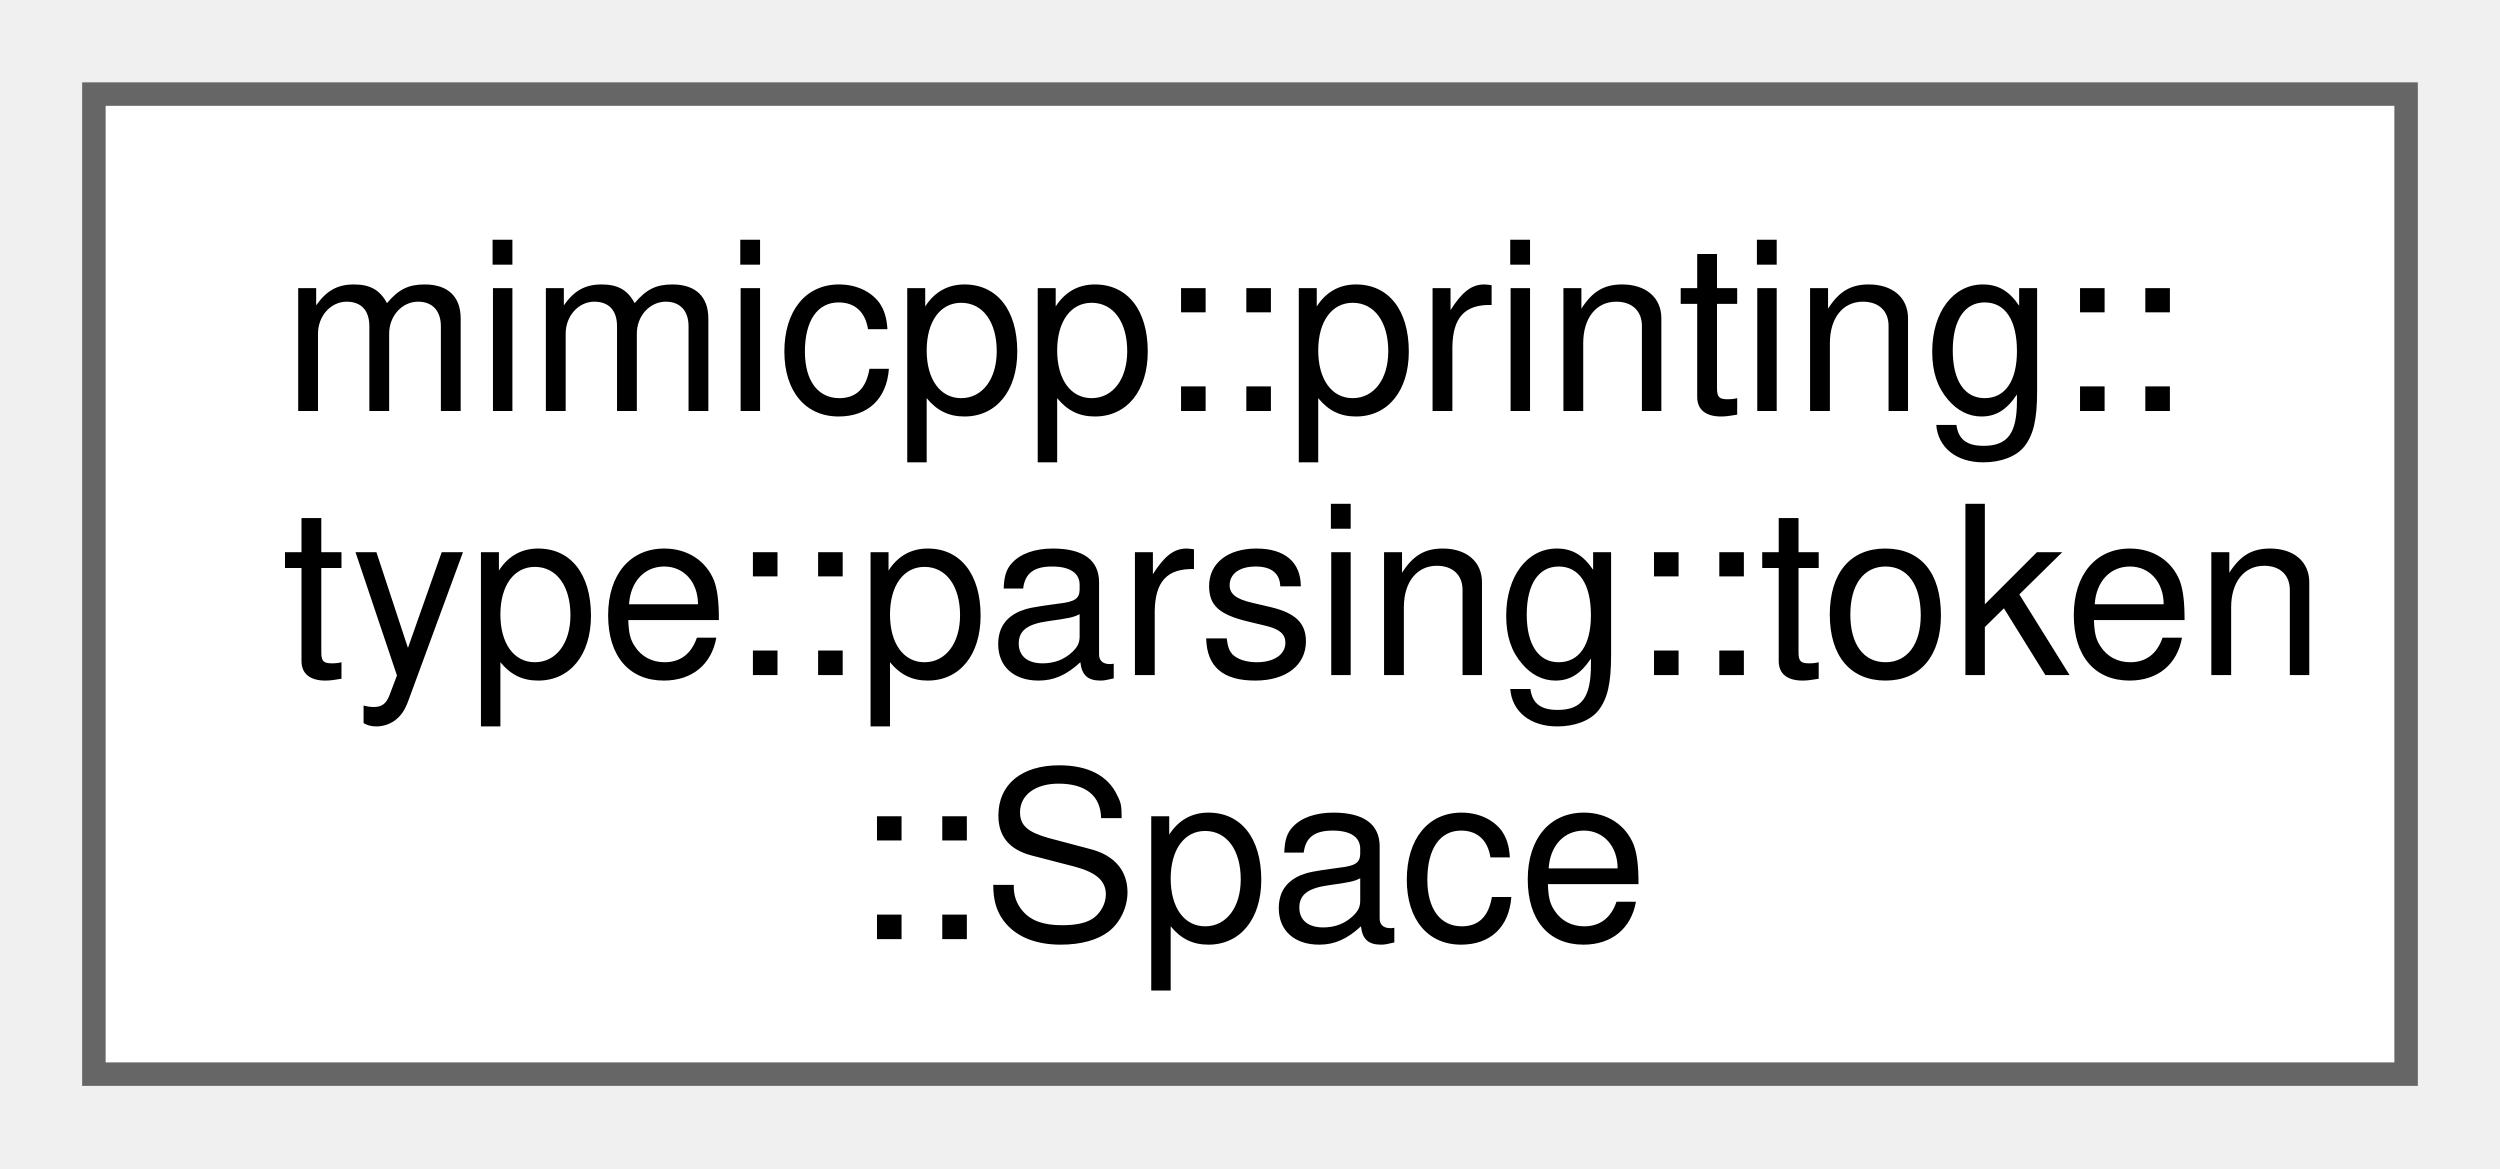
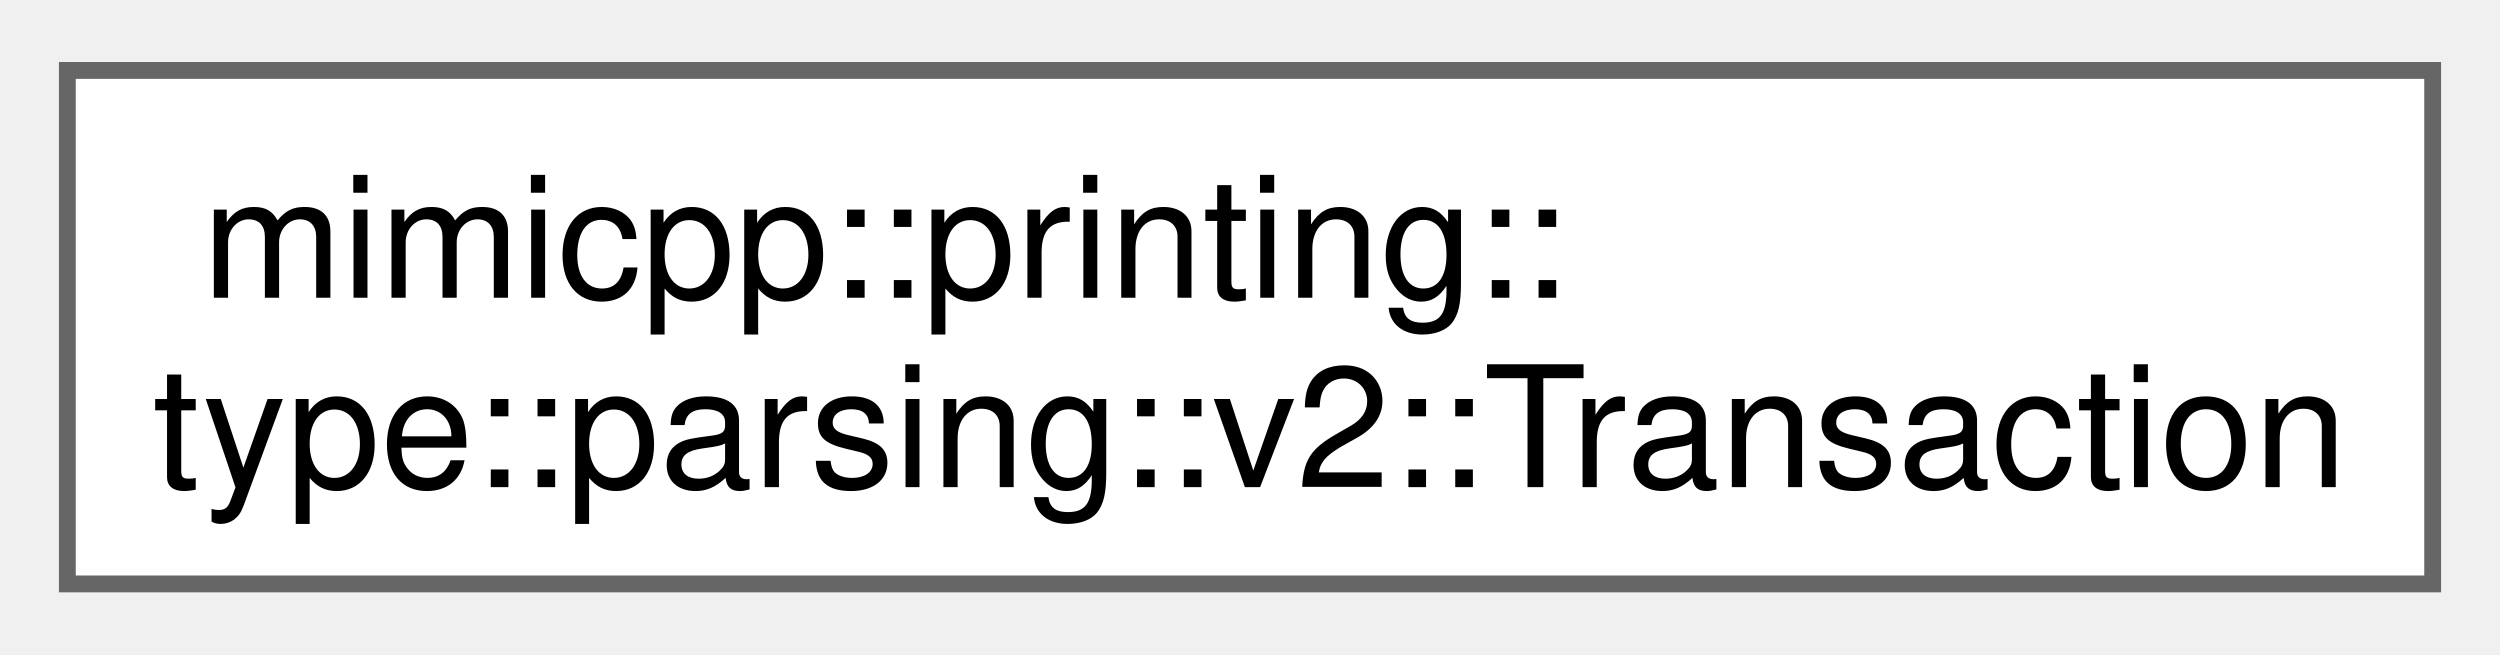
- <svg xmlns="http://www.w3.org/2000/svg" xmlns:xlink="http://www.w3.org/1999/xlink" width="107pt" height="50pt" viewBox="0.00 0.00 106.50 49.75">
-   <g id="graph0" class="graph" transform="scale(1 1) rotate(0) translate(4 45.75)">
+ <svg xmlns="http://www.w3.org/2000/svg" xmlns:xlink="http://www.w3.org/1999/xlink" width="149pt" height="39pt" viewBox="0.00 0.00 148.50 38.50">
+   <g id="graph0" class="graph" transform="scale(1 1) rotate(0) translate(4 34.5)">
    <g id="Node000000" class="node">
      <g id="a_Node000000">
-         <a xlink:href="d5/d4b/classmimicpp_1_1printing_1_1type_1_1parsing_1_1token_1_1_space.html" target="_top" xlink:title=" ">
-           <polygon fill="white" stroke="#666666" points="98.5,-41.75 0,-41.75 0,0 98.5,0 98.5,-41.75" />
-           <text text-anchor="start" x="8" y="-28.25" font-family="Helvetica,sans-Serif" font-size="10.00">mimicpp::printing::</text>
-           <text text-anchor="start" x="8" y="-17" font-family="Helvetica,sans-Serif" font-size="10.00">type::parsing::token</text>
-           <text text-anchor="middle" x="49.25" y="-5.75" font-family="Helvetica,sans-Serif" font-size="10.00">::Space</text>
+         <a xlink:href="df/dee/classmimicpp_1_1printing_1_1type_1_1parsing_1_1v2_1_1_transaction.html" target="_top" xlink:title=" ">
+           <polygon fill="white" stroke="#666666" points="140.5,-30.5 0,-30.5 0,0 140.5,0 140.5,-30.5" />
+           <text text-anchor="start" x="8" y="-17" font-family="Helvetica,sans-Serif" font-size="10.00">mimicpp::printing::</text>
+           <text text-anchor="middle" x="70.25" y="-5.75" font-family="Helvetica,sans-Serif" font-size="10.00">type::parsing::v2::Transaction</text>
        </a>
      </g>
    </g>
  </g>
</svg>
